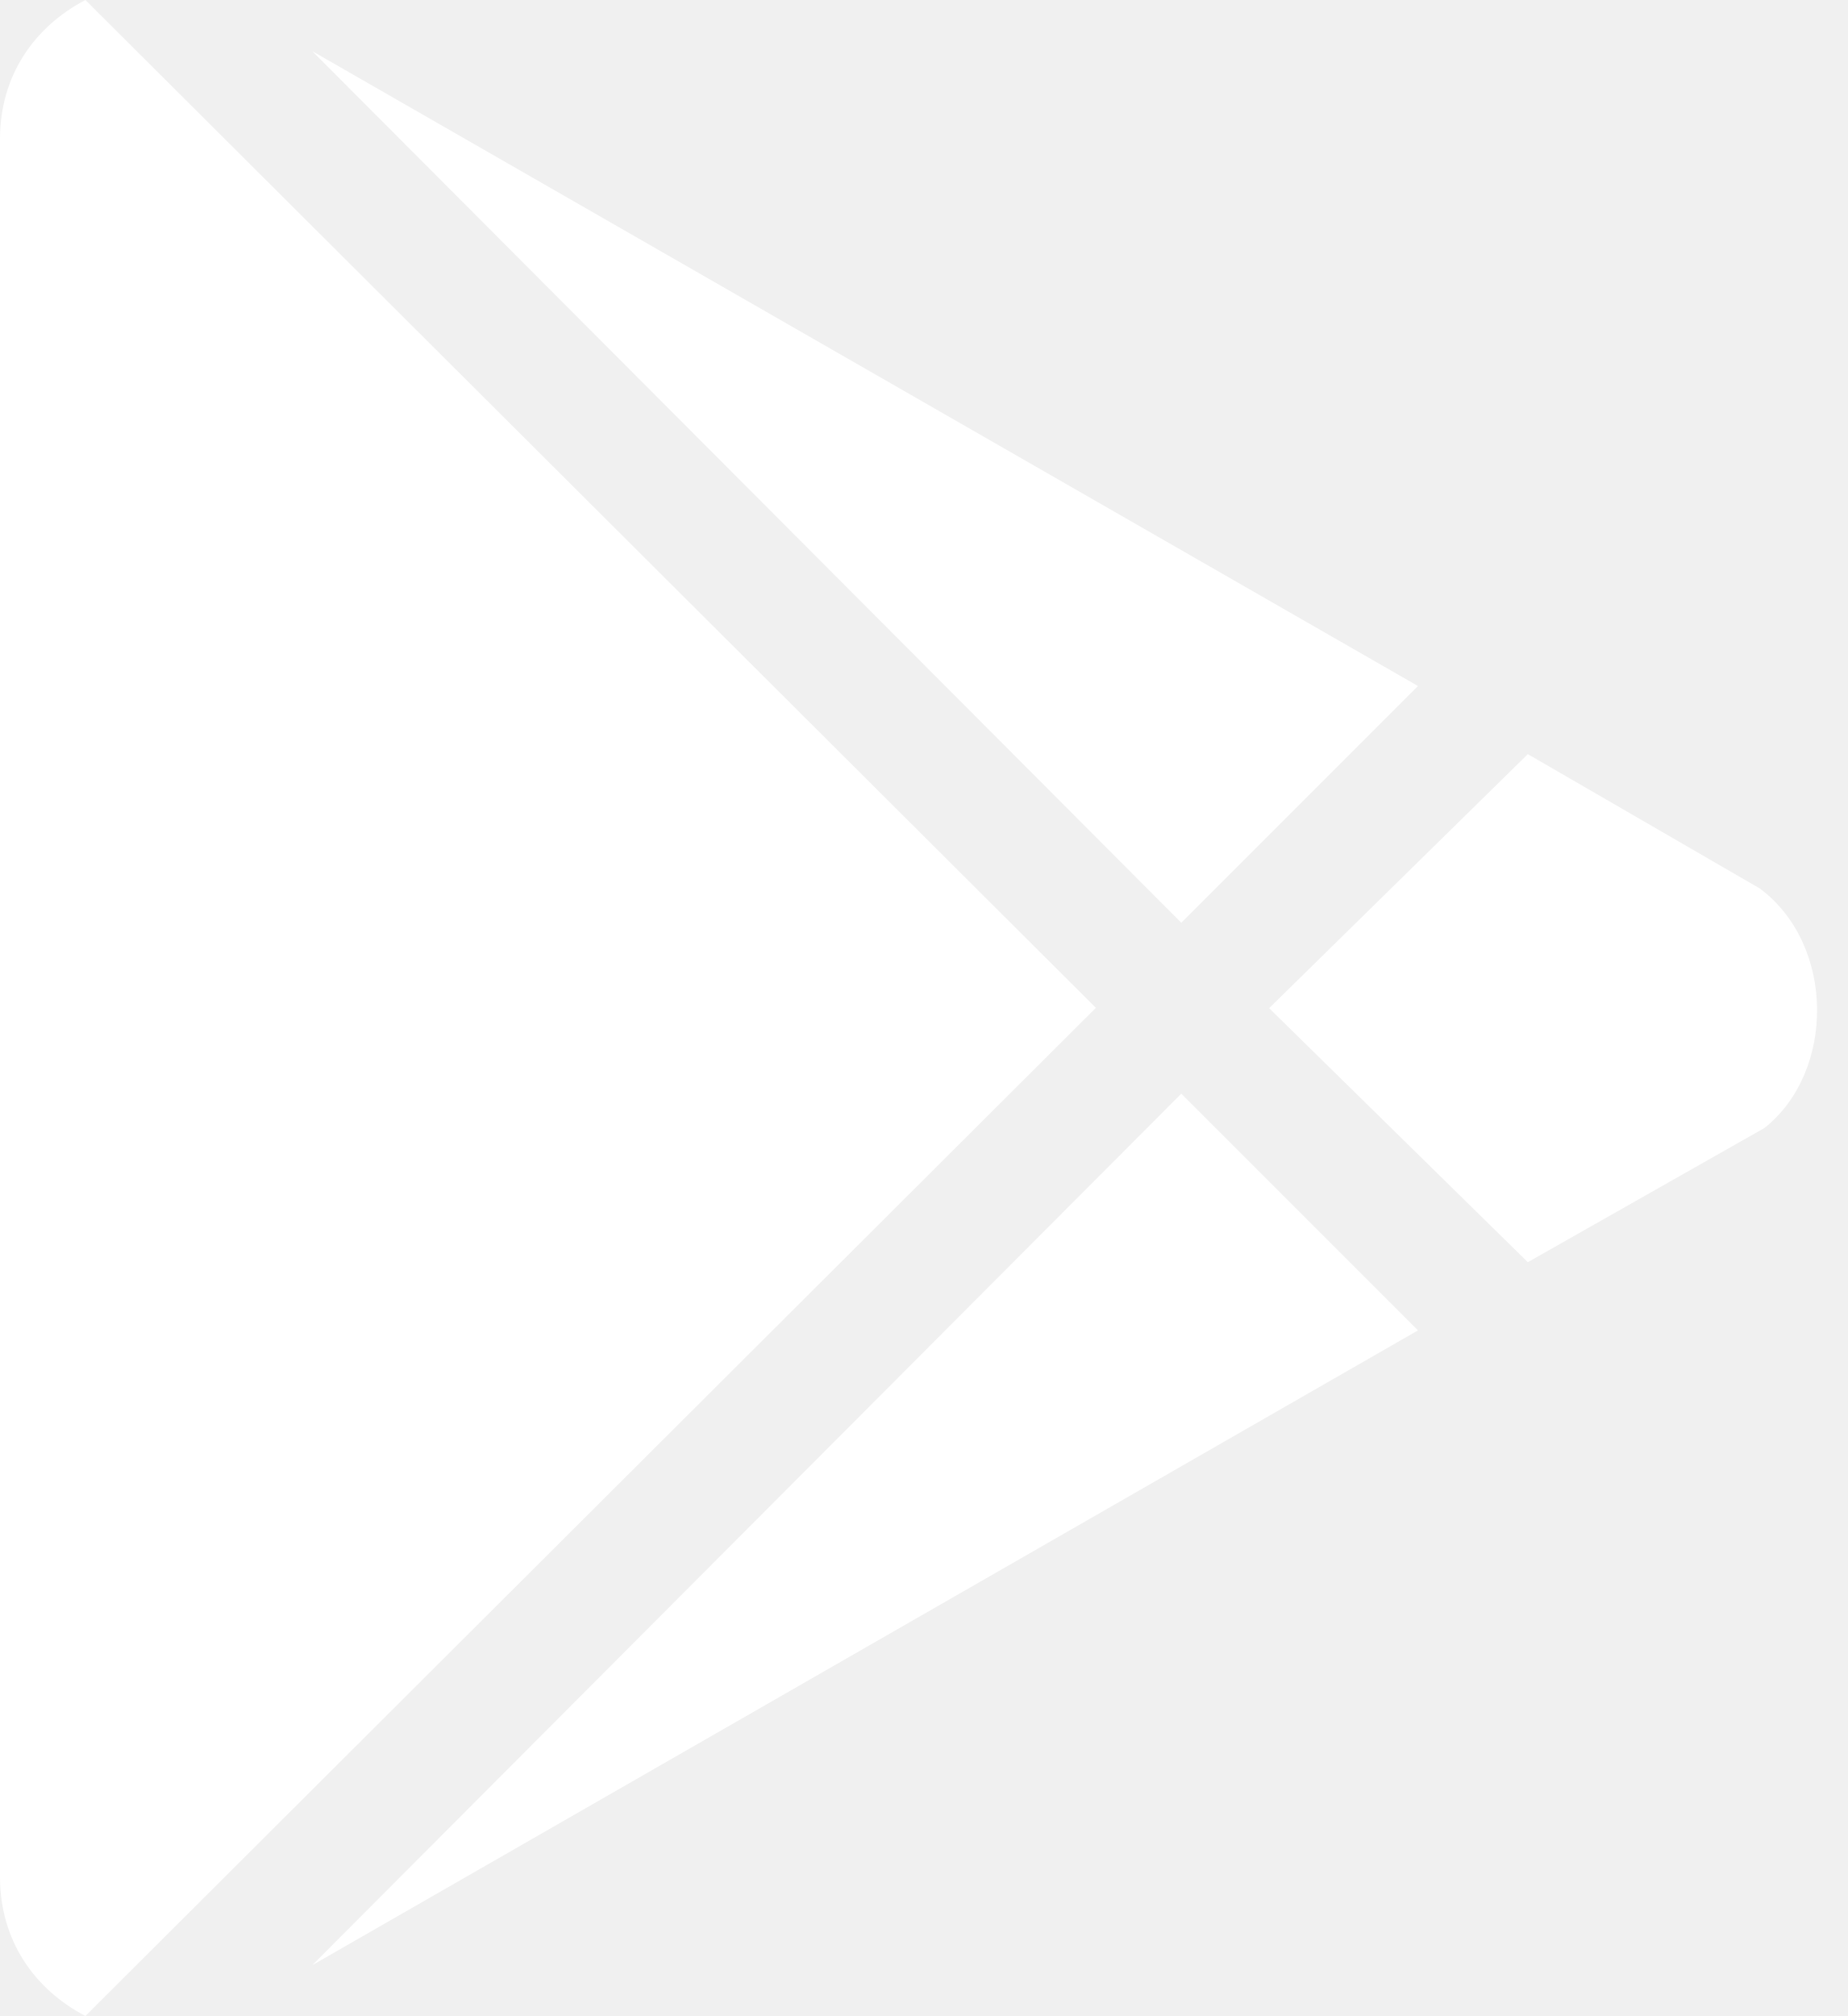
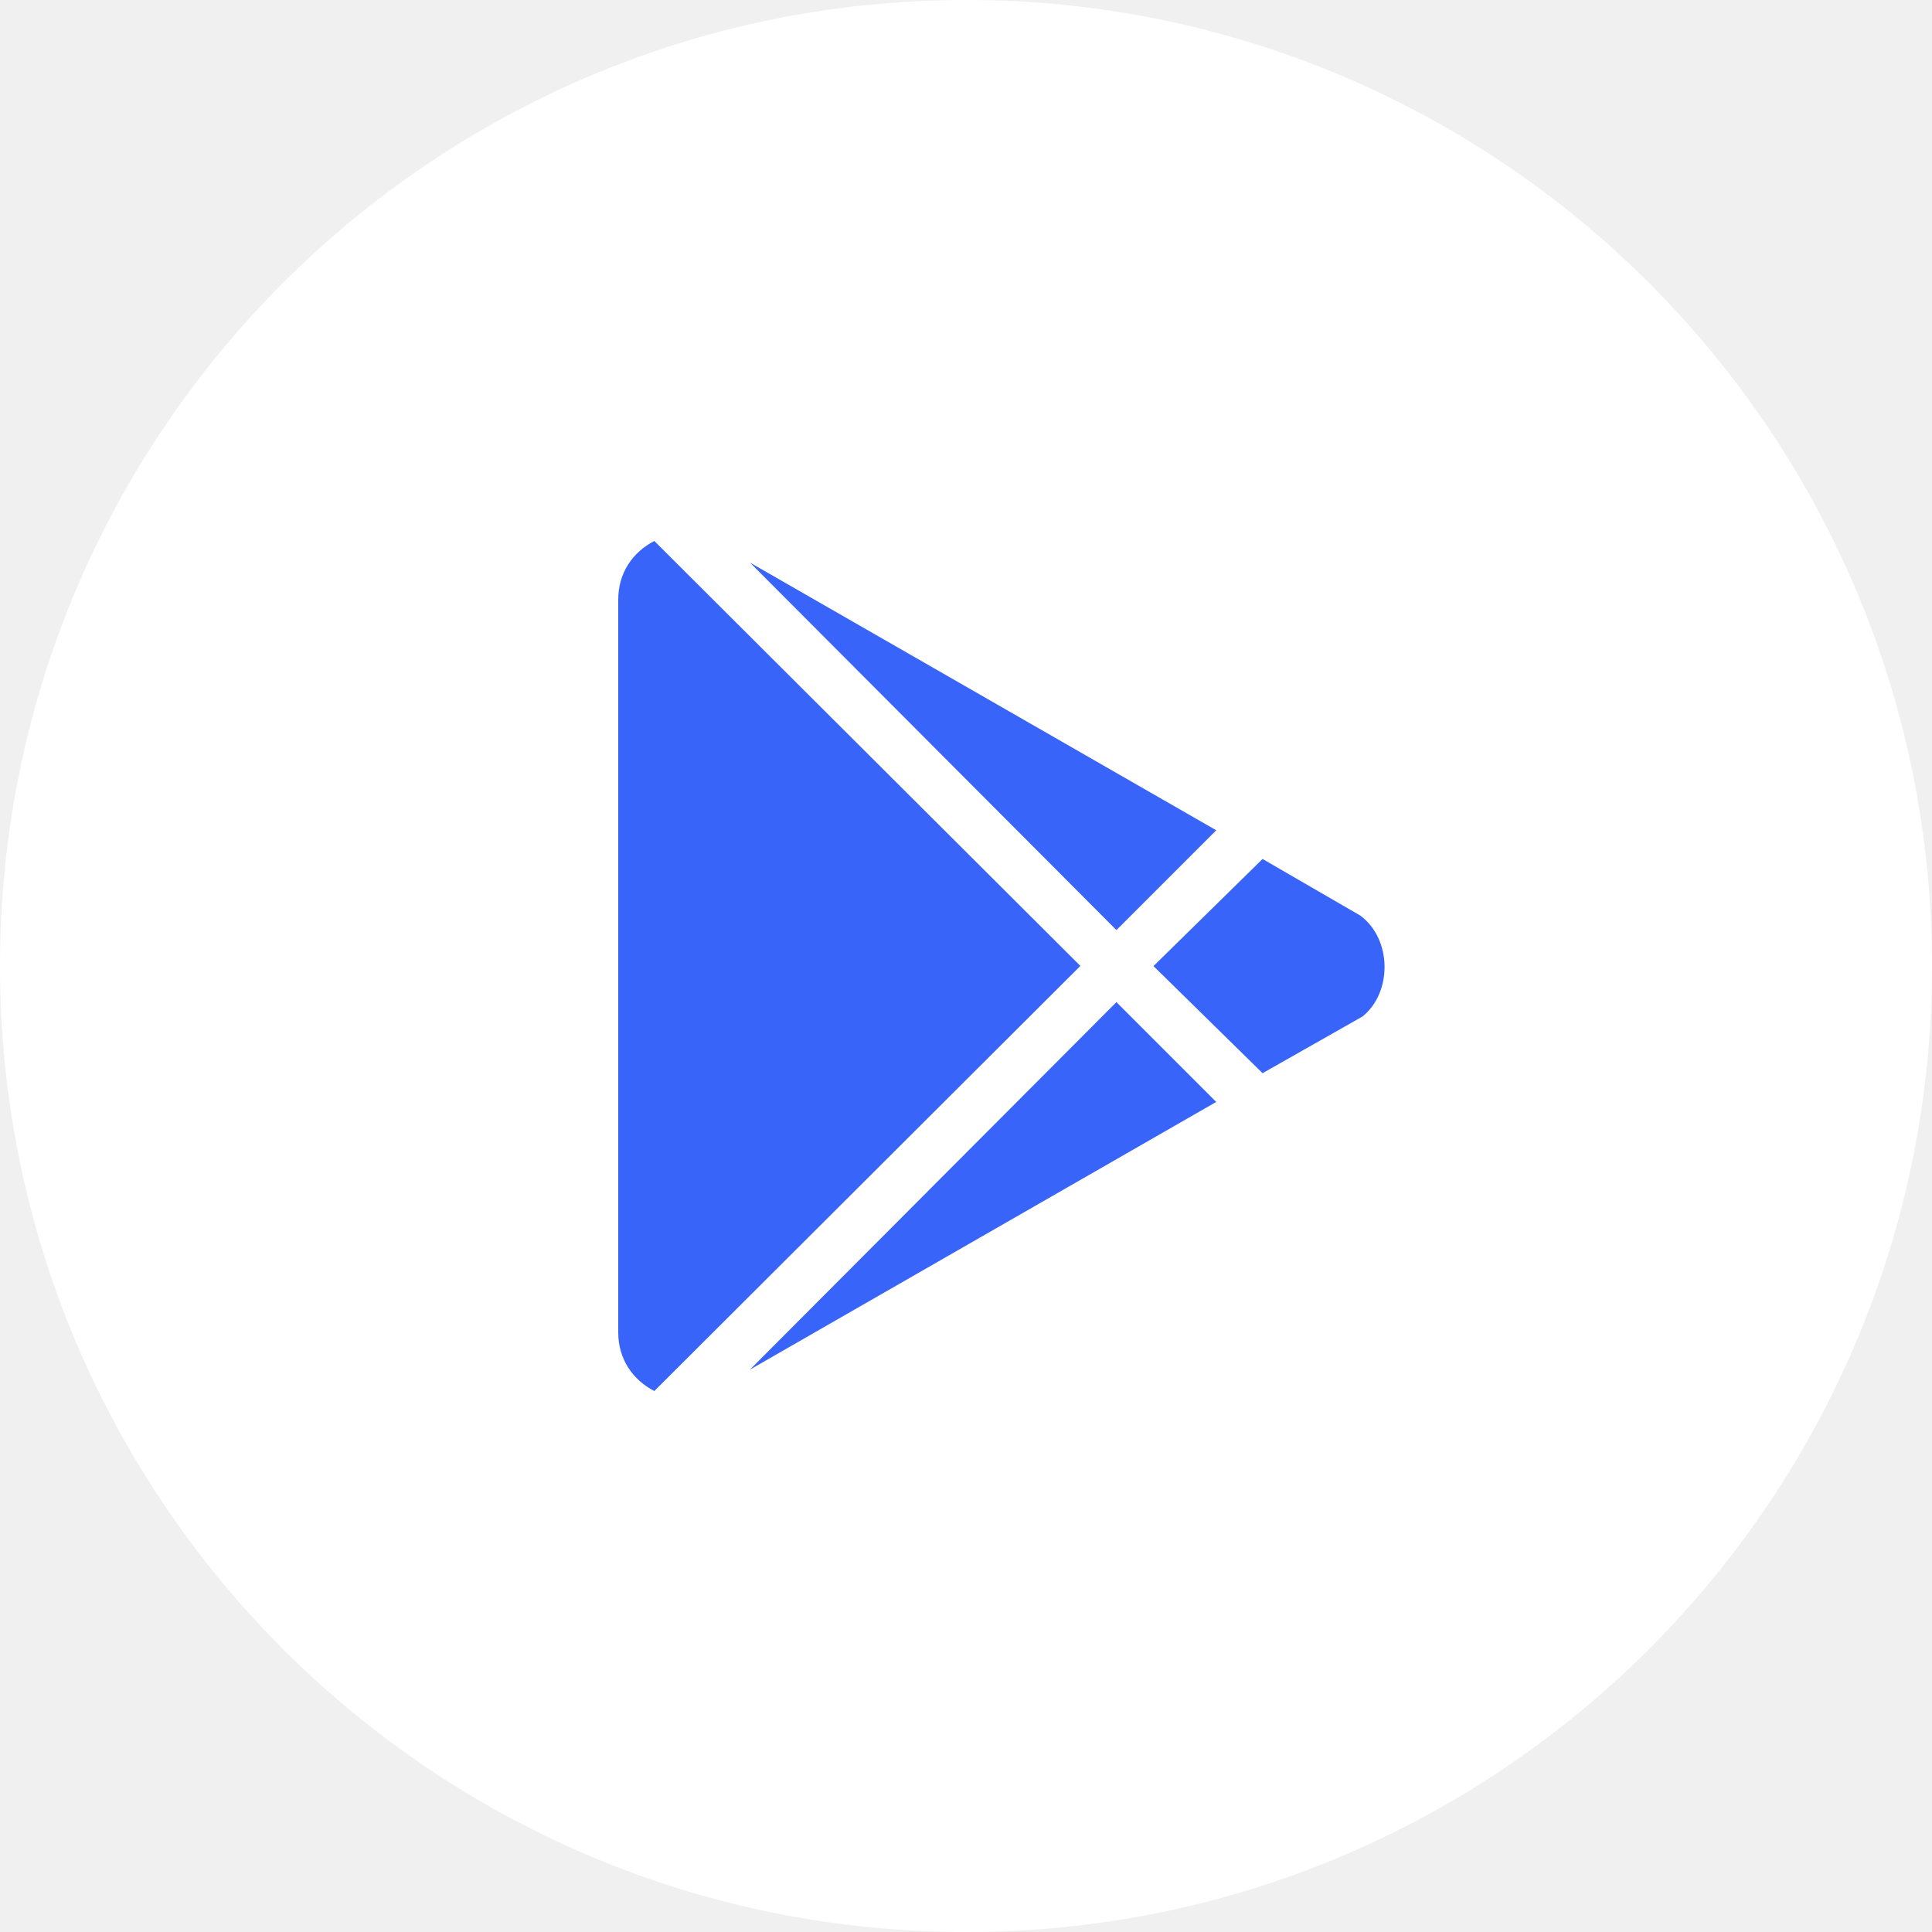
- <svg xmlns="http://www.w3.org/2000/svg" width="22" height="24" viewBox="0 0 22 24" fill="none">
-   <path d="M14.065 10.985L3.718 0.609L16.883 8.167L14.065 10.985ZM1.017 0C0.408 0.319 0 0.9 0 1.655V22.345C0 23.1 0.408 23.681 1.017 24L13.048 11.998L1.017 0ZM20.953 10.577L18.191 8.978L15.111 12.002L18.191 15.026L21.009 13.428C21.853 12.757 21.853 11.248 20.953 10.577ZM3.718 23.395L16.883 15.838L14.065 13.02L3.718 23.395Z" fill="white" />
+ <svg xmlns="http://www.w3.org/2000/svg" width="50" height="50" viewBox="0 0 50 50" fill="none">
+   <rect width="50" height="50" rx="25" fill="white" />
+   <path d="M28.893 24.07L19.408 14.559L31.476 21.487L28.893 24.07ZM16.933 14C16.374 14.292 16 14.825 16 15.517V34.483C16 35.175 16.374 35.708 16.933 36L27.96 24.998L16.933 14ZM35.206 23.696L32.675 22.23L29.852 25.002L32.675 27.774L35.258 26.309C36.032 25.694 36.032 24.31 35.206 23.696ZM19.408 35.446L31.476 28.518L28.893 25.935L19.408 35.446Z" fill="#3964F9" />
</svg>
